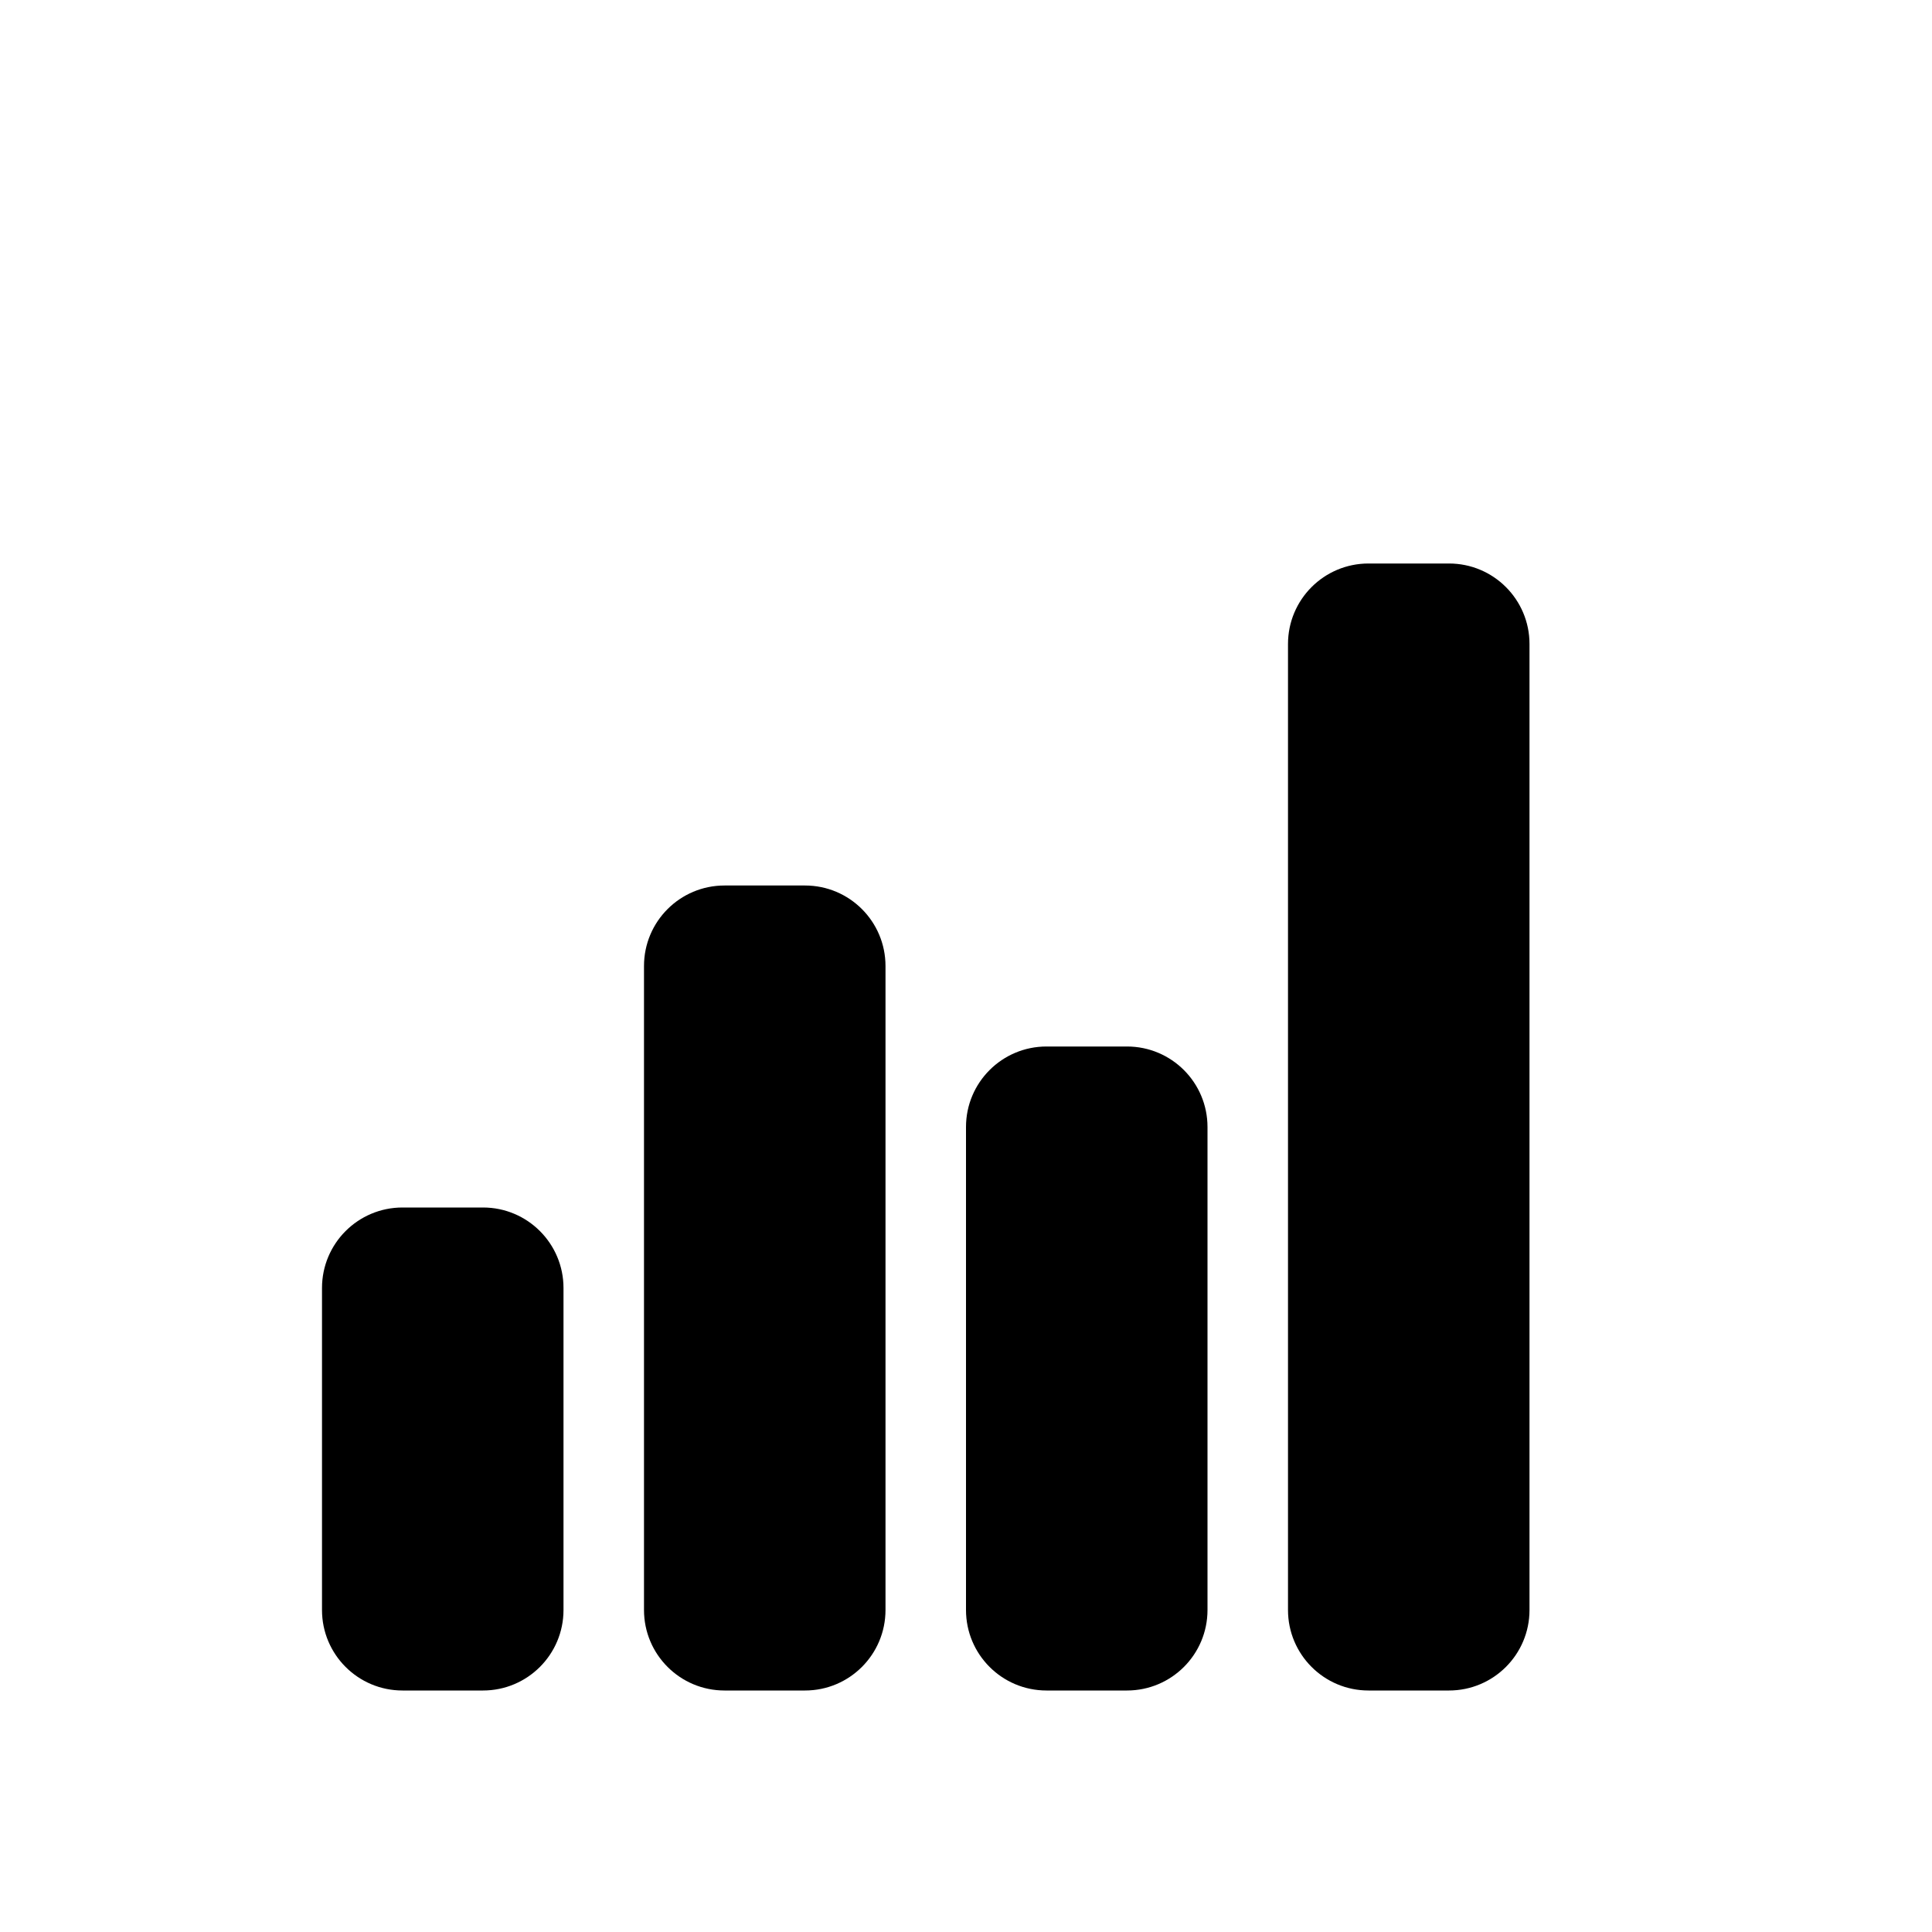
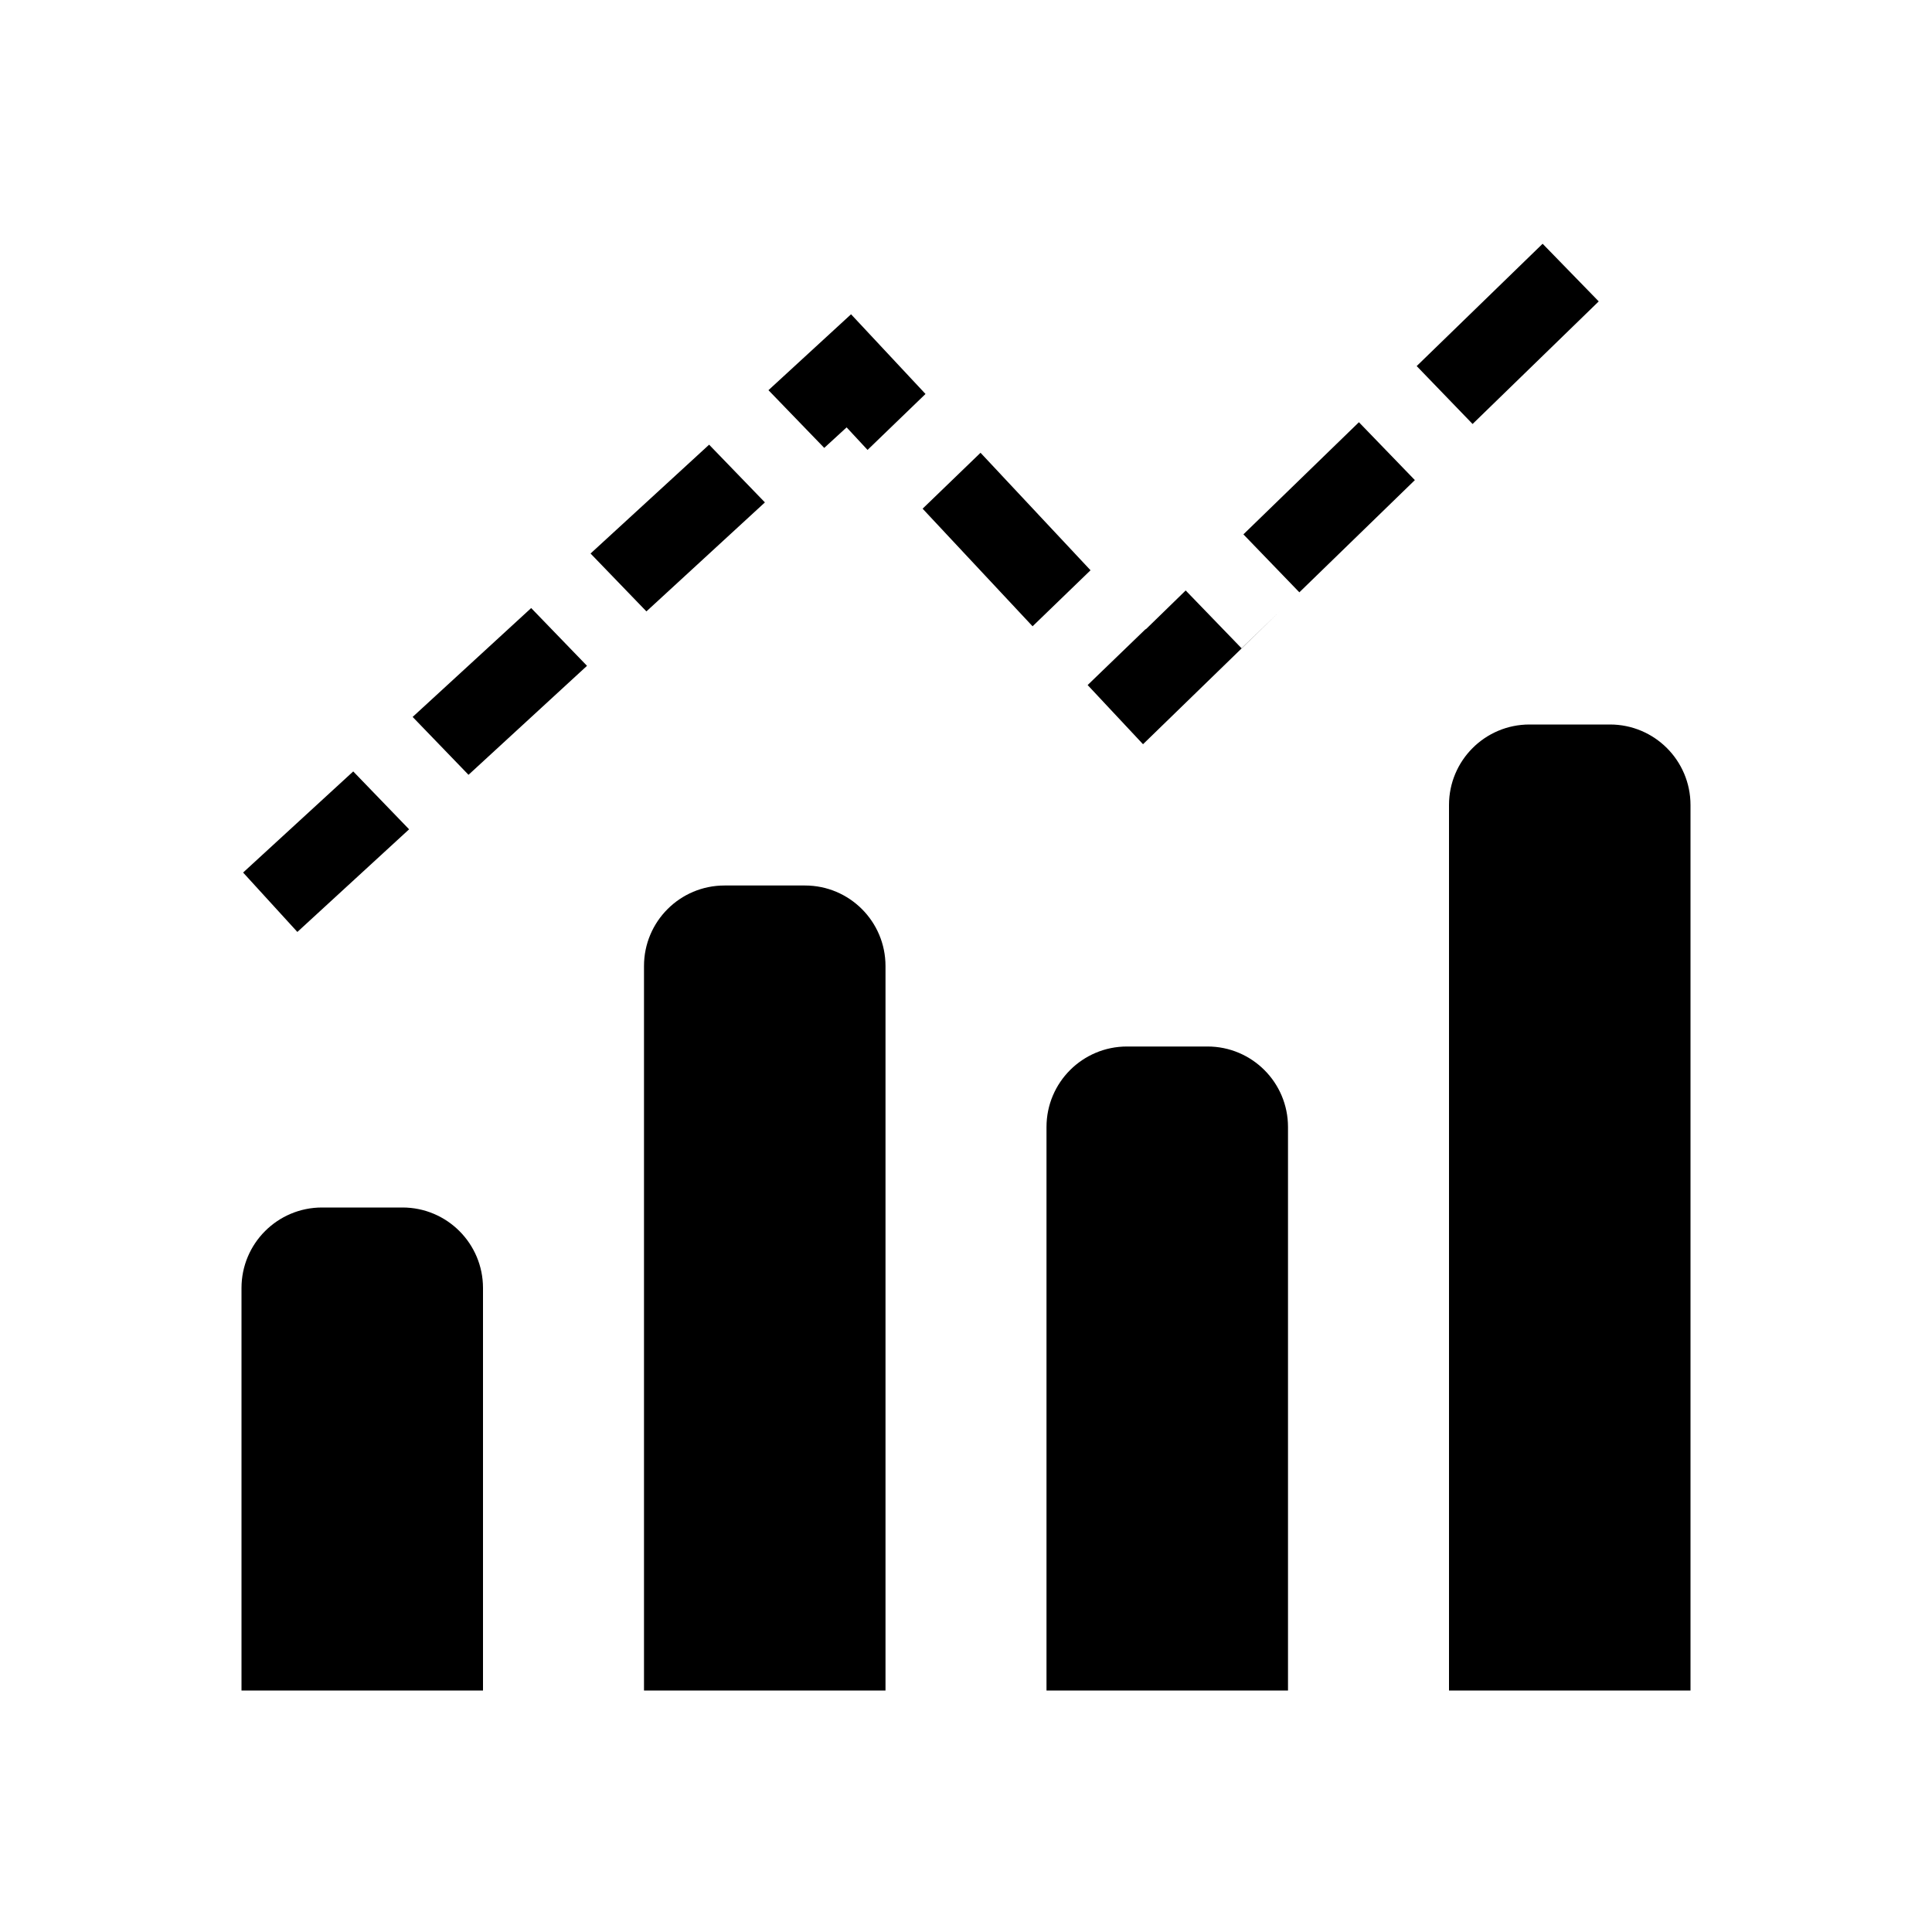
<svg xmlns="http://www.w3.org/2000/svg" viewBox="0 0 24 24">
-   <path d="M5 15h1a1 1 0 0 1 1 1v4a1 1 0 0 1-1 1H5a1 1 0 0 1-1-1v-4a1 1 0 0 1 1-1zm4-4h1a1 1 0 0 1 1 1v8a1 1 0 0 1-1 1H9a1 1 0 0 1-1-1v-8a1 1 0 0 1 1-1zm4 2h1a1 1 0 0 1 1 1v6a1 1 0 0 1-1 1h-1a1 1 0 0 1-1-1v-6a1 1 0 0 1 1-1zm4-6h1a1 1 0 0 1 1 1v12a1 1 0 0 1-1 1h-1a1 1 0 0 1-1-1V8a1 1 0 0 1 1-1z" />
+   <path d="M4 15h1a1 1 0 0 1 1 1v5H3v-5a1 1 0 0 1 1-1zm5-4h1a1 1 0 0 1 1 1v9H8v-9a1 1 0 0 1 1-1zm5 2h1a1 1 0 0 1 1 1v7h-3v-7a1 1 0 0 1 1-1zm5-4h1a1 1 0 0 1 1 1v11h-3V10a1 1 0 0 1 1-1zm-6.82-3.376l1.367 1.46-.72.696-1.366-1.461.72-.695zm-.683-.73l-.72.695-.26-.28-.278.255-.693-.717 1.026-.943.925.99zm2.733 2.92l.003.004.496-.483.694.718.474-.458-1.698 1.65-.688-.735.72-.695zm2.65-2.57l.696.72-1.435 1.394-.695-.72 1.435-1.393zm.718-.696l1.565-1.52.697.716-1.567 1.523-.695-.72zm-8.79.975l.694.718L8.03 7.595l-.694-.719L8.81 5.523zm-2.21 2.03l.694.718L5.82 9.625l-.694-.719 1.473-1.353zm-2.21 2.03l.694.719-1.388 1.275-.674-.738 1.368-1.256z" />
</svg>
